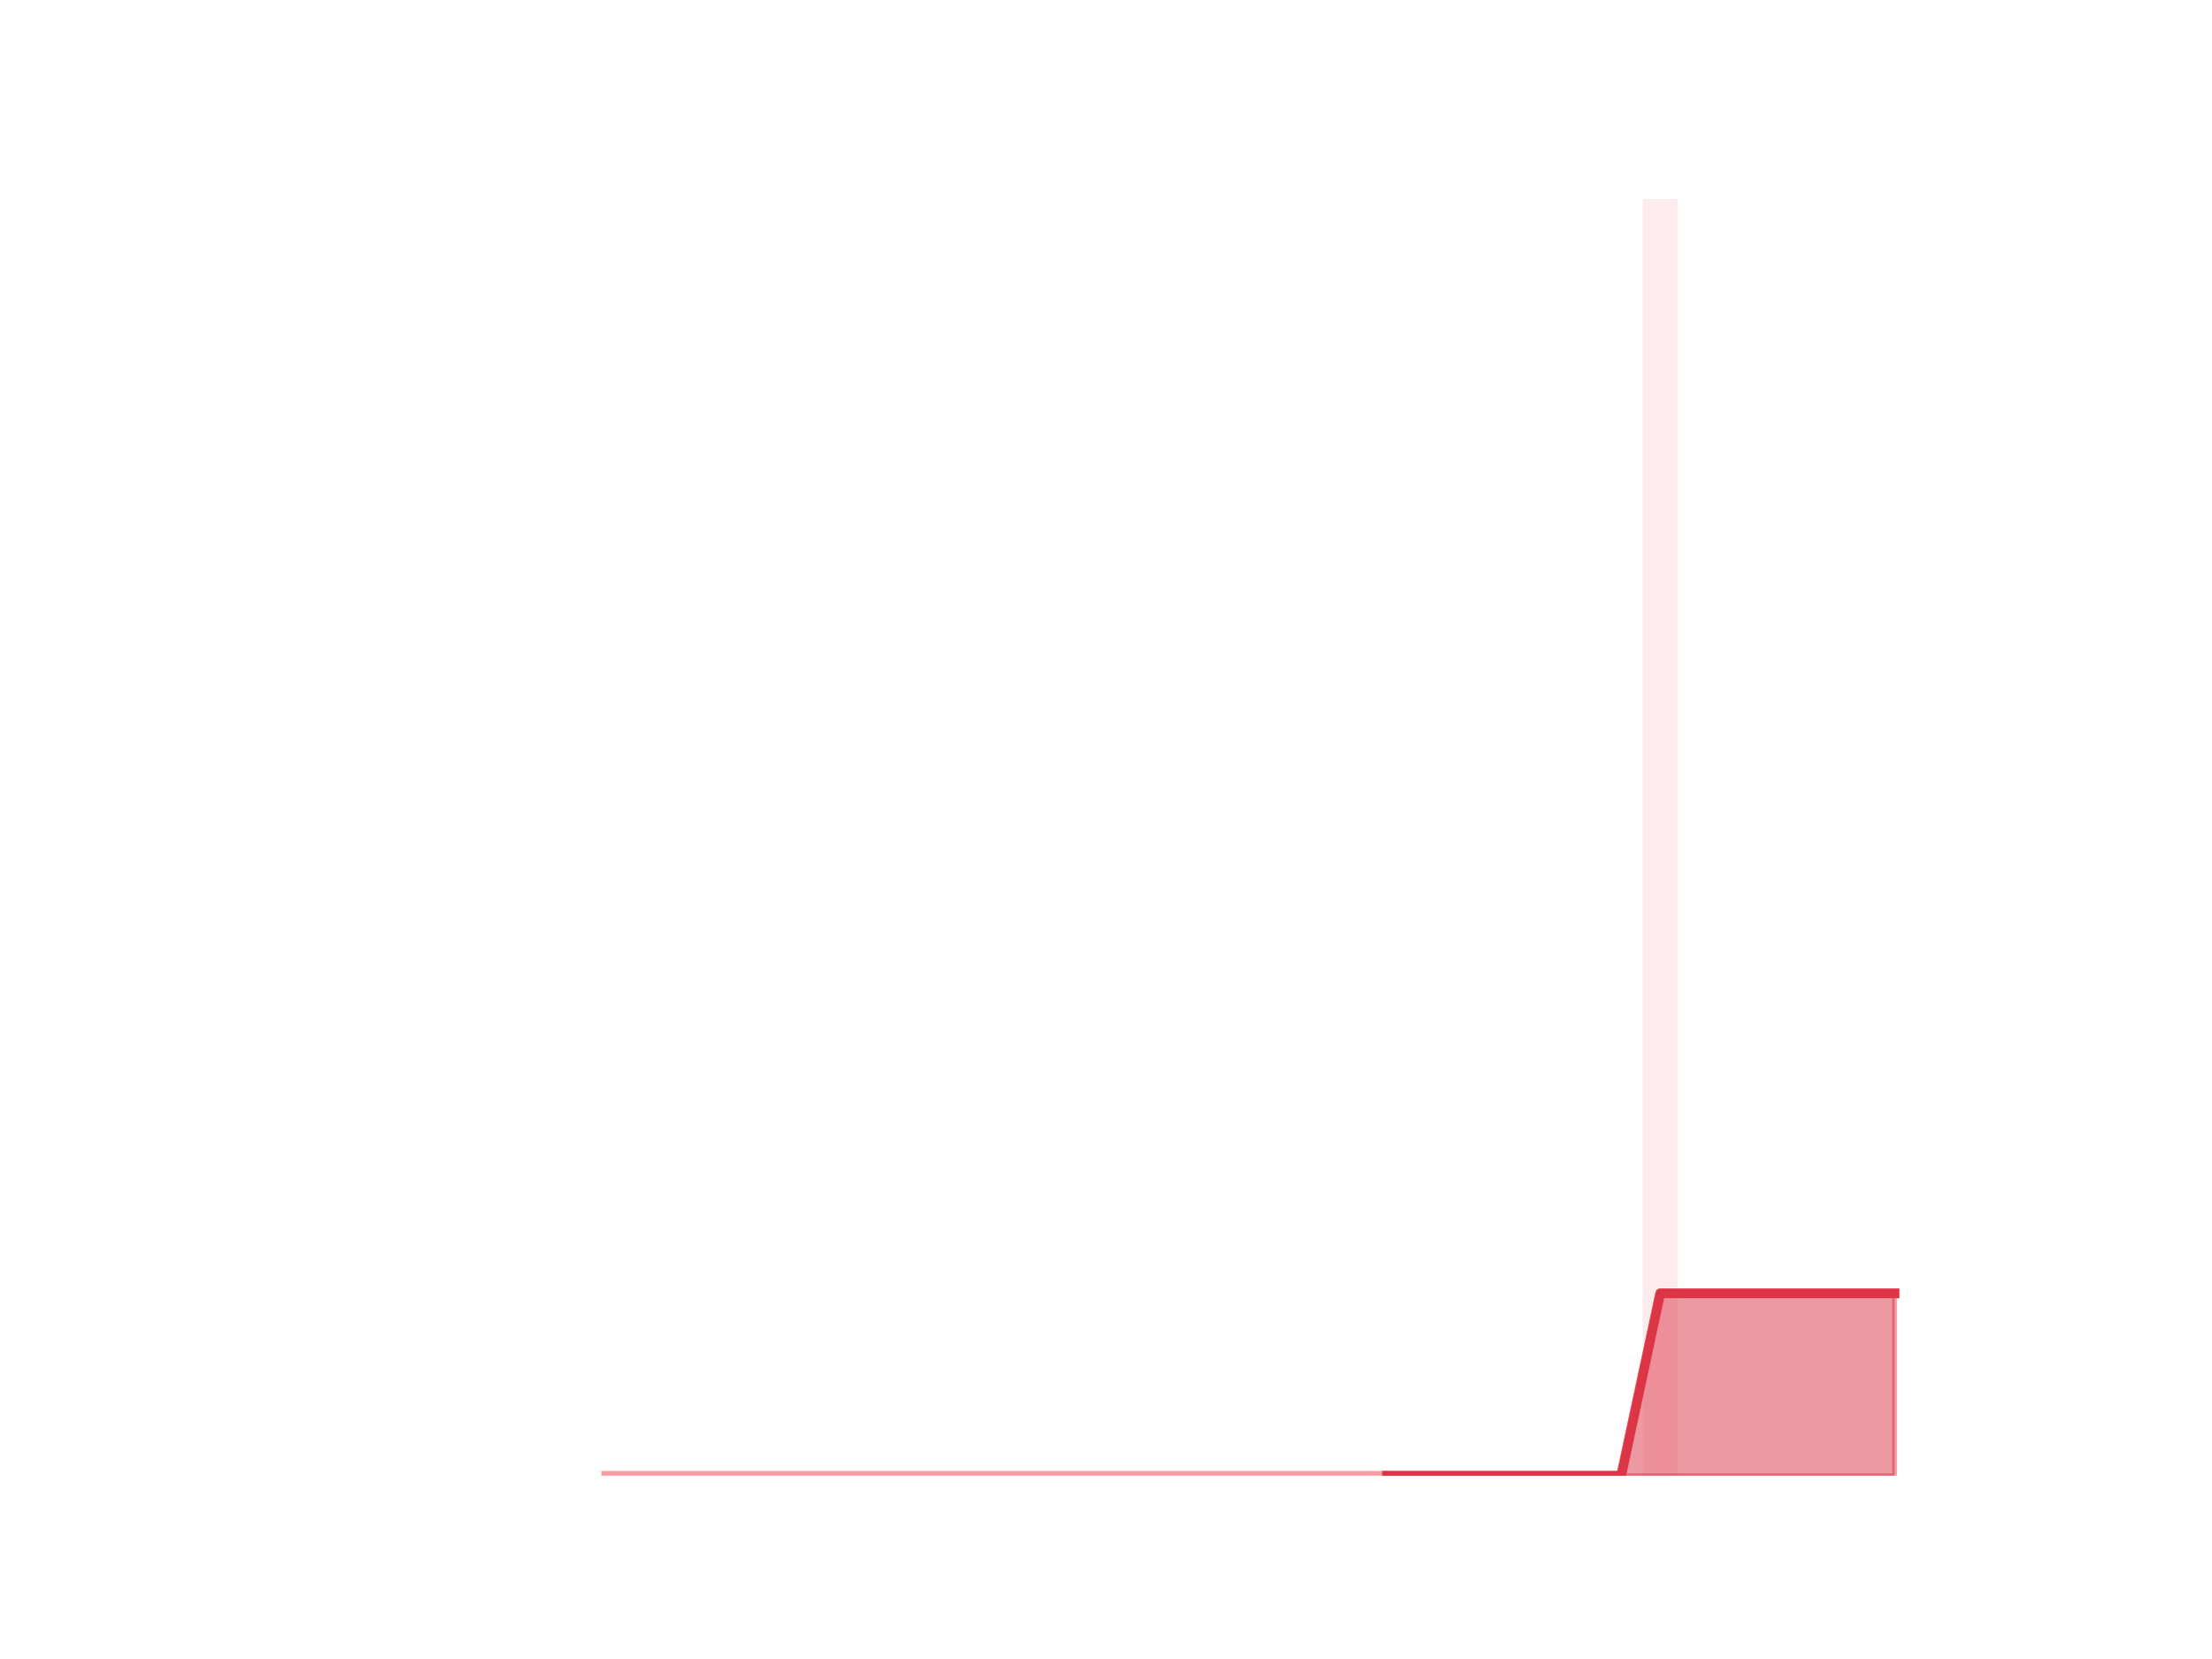
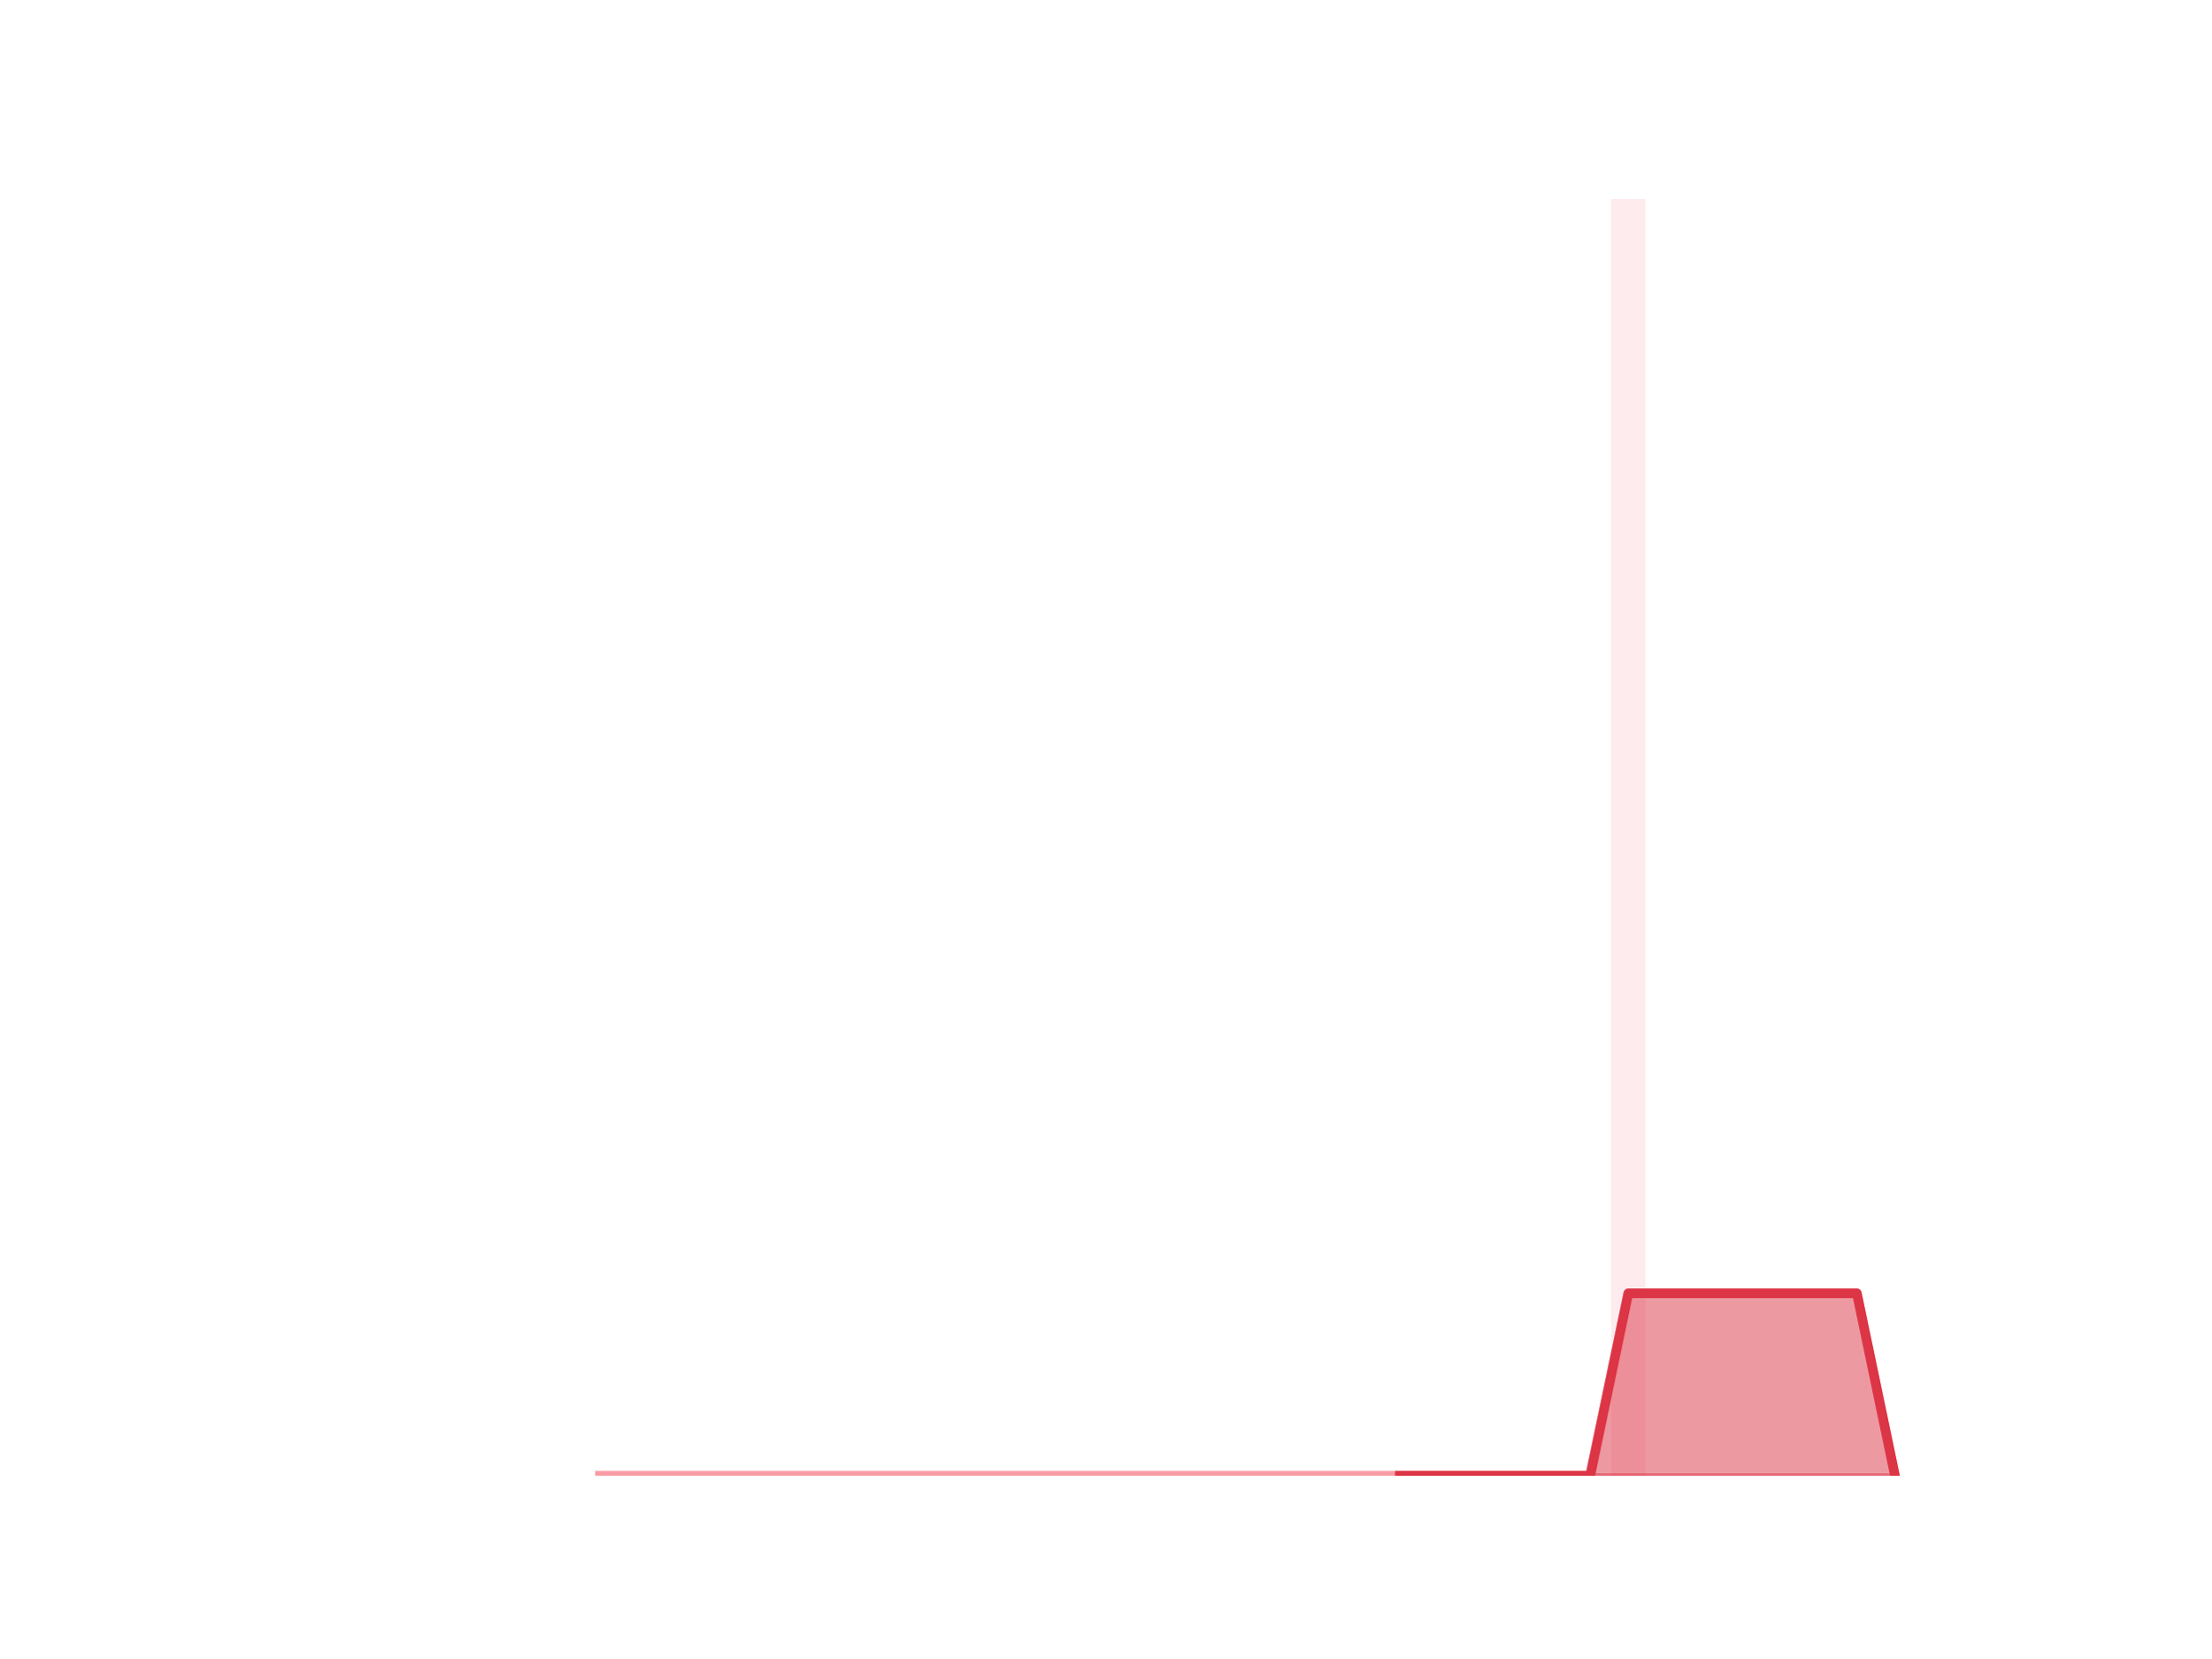
<svg xmlns="http://www.w3.org/2000/svg" xmlns:xlink="http://www.w3.org/1999/xlink" height="345.6pt" version="1.1" viewBox="0 0 460.8 345.6" width="460.8pt">
  <defs>
-     <style type="text/css">
- *{stroke-linecap:butt;stroke-linejoin:round;}
-   </style>
+     <style type="text/css">*{stroke-linecap:butt;stroke-linejoin:round;}</style>
  </defs>
  <g id="figure_1">
    <g id="patch_1">
      <path d="M 0 345.6  L 460.8 345.6  L 460.8 0  L 0 0  z " style="fill:none;" />
    </g>
    <g id="axes_1">
      <g id="patch_2">
-         <path clip-path="url(#p849ffb44da)" d="M 73.833 307.584  L 81.156 307.584  L 81.156 307.584  L 73.833 307.584  z " style="fill:#fa9ba4;opacity:0.2;" />
+         <path clip-path="url(#p98e9c1ba67)" d="M 73.833 307.584  L 80.977 307.584  L 80.977 307.584  L 73.833 307.584  z " style="fill:#fa9ba4;opacity:0.2;" />
      </g>
      <g id="patch_3">
-         <path clip-path="url(#p849ffb44da)" d="M 81.969 307.584  L 89.292 307.584  L 89.292 307.584  L 81.969 307.584  z " style="fill:#fa9ba4;opacity:0.2;" />
+         <path clip-path="url(#p98e9c1ba67)" d="M 81.77 307.584  L 88.914 307.584  L 88.914 307.584  L 81.77 307.584  z " style="fill:#fa9ba4;opacity:0.2;" />
      </g>
      <g id="patch_4">
-         <path clip-path="url(#p849ffb44da)" d="M 90.106 307.584  L 97.429 307.584  L 97.429 307.584  L 90.106 307.584  z " style="fill:#fa9ba4;opacity:0.2;" />
+         <path clip-path="url(#p98e9c1ba67)" d="M 89.708 307.584  L 96.852 307.584  L 96.852 307.584  L 89.708 307.584  z " style="fill:#fa9ba4;opacity:0.2;" />
      </g>
      <g id="patch_5">
-         <path clip-path="url(#p849ffb44da)" d="M 98.243 307.584  L 105.566 307.584  L 105.566 307.584  L 98.243 307.584  z " style="fill:#fa9ba4;opacity:0.2;" />
+         <path clip-path="url(#p98e9c1ba67)" d="M 97.646 307.584  L 104.79 307.584  L 104.79 307.584  L 97.646 307.584  z " style="fill:#fa9ba4;opacity:0.2;" />
      </g>
      <g id="patch_6">
-         <path clip-path="url(#p849ffb44da)" d="M 106.38 307.584  L 113.703 307.584  L 113.703 307.584  L 106.38 307.584  z " style="fill:#fa9ba4;opacity:0.2;" />
+         <path clip-path="url(#p98e9c1ba67)" d="M 105.584 307.584  L 112.728 307.584  L 112.728 307.584  L 105.584 307.584  z " style="fill:#fa9ba4;opacity:0.2;" />
      </g>
      <g id="patch_7">
-         <path clip-path="url(#p849ffb44da)" d="M 114.516 307.584  L 121.839 307.584  L 121.839 307.584  L 114.516 307.584  z " style="fill:#fa9ba4;opacity:0.2;" />
+         <path clip-path="url(#p98e9c1ba67)" d="M 113.522 307.584  L 120.666 307.584  L 120.666 307.584  L 113.522 307.584  z " style="fill:#fa9ba4;opacity:0.2;" />
      </g>
      <g id="patch_8">
-         <path clip-path="url(#p849ffb44da)" d="M 122.653 307.584  L 129.976 307.584  L 129.976 307.584  L 122.653 307.584  z " style="fill:#fa9ba4;opacity:0.2;" />
+         <path clip-path="url(#p98e9c1ba67)" d="M 121.459 307.584  L 128.603 307.584  L 128.603 307.584  L 121.459 307.584  z " style="fill:#fa9ba4;opacity:0.2;" />
      </g>
      <g id="patch_9">
-         <path clip-path="url(#p849ffb44da)" d="M 130.79 307.584  L 138.113 307.584  L 138.113 307.584  L 130.79 307.584  z " style="fill:#fa9ba4;opacity:0.2;" />
+         <path clip-path="url(#p98e9c1ba67)" d="M 129.397 307.584  L 136.541 307.584  L 136.541 307.584  L 129.397 307.584  z " style="fill:#fa9ba4;opacity:0.2;" />
      </g>
      <g id="patch_10">
-         <path clip-path="url(#p849ffb44da)" d="M 138.926 307.584  L 146.249 307.584  L 146.249 307.584  L 138.926 307.584  z " style="fill:#fa9ba4;opacity:0.2;" />
+         <path clip-path="url(#p98e9c1ba67)" d="M 137.335 307.584  L 144.479 307.584  L 144.479 307.584  L 137.335 307.584  z " style="fill:#fa9ba4;opacity:0.2;" />
      </g>
      <g id="patch_11">
-         <path clip-path="url(#p849ffb44da)" d="M 147.063 307.584  L 154.386 307.584  L 154.386 307.584  L 147.063 307.584  z " style="fill:#fa9ba4;opacity:0.2;" />
+         <path clip-path="url(#p98e9c1ba67)" d="M 145.273 307.584  L 152.417 307.584  L 152.417 307.584  L 145.273 307.584  z " style="fill:#fa9ba4;opacity:0.2;" />
      </g>
      <g id="patch_12">
-         <path clip-path="url(#p849ffb44da)" d="M 155.2 307.584  L 162.523 307.584  L 162.523 307.584  L 155.2 307.584  z " style="fill:#fa9ba4;opacity:0.2;" />
+         <path clip-path="url(#p98e9c1ba67)" d="M 153.21 307.584  L 160.354 307.584  L 160.354 307.584  L 153.21 307.584  z " style="fill:#fa9ba4;opacity:0.2;" />
      </g>
      <g id="patch_13">
-         <path clip-path="url(#p849ffb44da)" d="M 163.336 307.584  L 170.66 307.584  L 170.66 307.584  L 163.336 307.584  z " style="fill:#fa9ba4;opacity:0.2;" />
+         <path clip-path="url(#p98e9c1ba67)" d="M 161.148 307.584  L 168.292 307.584  L 168.292 307.584  L 161.148 307.584  z " style="fill:#fa9ba4;opacity:0.2;" />
      </g>
      <g id="patch_14">
-         <path clip-path="url(#p849ffb44da)" d="M 171.473 307.584  L 178.796 307.584  L 178.796 307.584  L 171.473 307.584  z " style="fill:#fa9ba4;opacity:0.2;" />
+         <path clip-path="url(#p98e9c1ba67)" d="M 169.086 307.584  L 176.23 307.584  L 176.23 307.584  L 169.086 307.584  z " style="fill:#fa9ba4;opacity:0.2;" />
      </g>
      <g id="patch_15">
-         <path clip-path="url(#p849ffb44da)" d="M 179.61 307.584  L 186.933 307.584  L 186.933 307.584  L 179.61 307.584  z " style="fill:#fa9ba4;opacity:0.2;" />
+         <path clip-path="url(#p98e9c1ba67)" d="M 177.024 307.584  L 184.168 307.584  L 184.168 307.584  L 177.024 307.584  z " style="fill:#fa9ba4;opacity:0.2;" />
      </g>
      <g id="patch_16">
-         <path clip-path="url(#p849ffb44da)" d="M 187.747 307.584  L 195.07 307.584  L 195.07 307.584  L 187.747 307.584  z " style="fill:#fa9ba4;opacity:0.2;" />
+         <path clip-path="url(#p98e9c1ba67)" d="M 184.961 307.584  L 192.105 307.584  L 192.105 307.584  L 184.961 307.584  z " style="fill:#fa9ba4;opacity:0.2;" />
      </g>
      <g id="patch_17">
-         <path clip-path="url(#p849ffb44da)" d="M 195.883 307.584  L 203.206 307.584  L 203.206 307.584  L 195.883 307.584  z " style="fill:#fa9ba4;opacity:0.2;" />
+         <path clip-path="url(#p98e9c1ba67)" d="M 192.899 307.584  L 200.043 307.584  L 200.043 307.584  L 192.899 307.584  z " style="fill:#fa9ba4;opacity:0.2;" />
      </g>
      <g id="patch_18">
-         <path clip-path="url(#p849ffb44da)" d="M 204.02 307.584  L 211.343 307.584  L 211.343 307.584  L 204.02 307.584  z " style="fill:#fa9ba4;opacity:0.2;" />
+         <path clip-path="url(#p98e9c1ba67)" d="M 200.837 307.584  L 207.981 307.584  L 207.981 307.584  L 200.837 307.584  z " style="fill:#fa9ba4;opacity:0.2;" />
      </g>
      <g id="patch_19">
-         <path clip-path="url(#p849ffb44da)" d="M 212.157 307.584  L 219.48 307.584  L 219.48 307.584  L 212.157 307.584  z " style="fill:#fa9ba4;opacity:0.2;" />
+         <path clip-path="url(#p98e9c1ba67)" d="M 208.775 307.584  L 215.919 307.584  L 215.919 307.584  L 208.775 307.584  z " style="fill:#fa9ba4;opacity:0.2;" />
      </g>
      <g id="patch_20">
-         <path clip-path="url(#p849ffb44da)" d="M 220.293 307.584  L 227.616 307.584  L 227.616 307.584  L 220.293 307.584  z " style="fill:#fa9ba4;opacity:0.2;" />
+         <path clip-path="url(#p98e9c1ba67)" d="M 216.712 307.584  L 223.856 307.584  L 223.856 307.584  L 216.712 307.584  z " style="fill:#fa9ba4;opacity:0.2;" />
      </g>
      <g id="patch_21">
-         <path clip-path="url(#p849ffb44da)" d="M 228.43 307.584  L 235.753 307.584  L 235.753 307.584  L 228.43 307.584  z " style="fill:#fa9ba4;opacity:0.2;" />
+         <path clip-path="url(#p98e9c1ba67)" d="M 224.65 307.584  L 231.794 307.584  L 231.794 307.584  L 224.65 307.584  z " style="fill:#fa9ba4;opacity:0.2;" />
      </g>
      <g id="patch_22">
-         <path clip-path="url(#p849ffb44da)" d="M 236.567 307.584  L 243.89 307.584  L 243.89 307.584  L 236.567 307.584  z " style="fill:#fa9ba4;opacity:0.2;" />
+         <path clip-path="url(#p98e9c1ba67)" d="M 232.588 307.584  L 239.732 307.584  L 239.732 307.584  L 232.588 307.584  z " style="fill:#fa9ba4;opacity:0.2;" />
      </g>
      <g id="patch_23">
-         <path clip-path="url(#p849ffb44da)" d="M 244.704 307.584  L 252.027 307.584  L 252.027 307.584  L 244.704 307.584  z " style="fill:#fa9ba4;opacity:0.2;" />
+         <path clip-path="url(#p98e9c1ba67)" d="M 240.526 307.584  L 247.67 307.584  L 247.67 307.584  L 240.526 307.584  z " style="fill:#fa9ba4;opacity:0.2;" />
      </g>
      <g id="patch_24">
-         <path clip-path="url(#p849ffb44da)" d="M 252.84 307.584  L 260.163 307.584  L 260.163 307.584  L 252.84 307.584  z " style="fill:#fa9ba4;opacity:0.2;" />
+         <path clip-path="url(#p98e9c1ba67)" d="M 248.464 307.584  L 255.608 307.584  L 255.608 307.584  L 248.464 307.584  z " style="fill:#fa9ba4;opacity:0.2;" />
      </g>
      <g id="patch_25">
-         <path clip-path="url(#p849ffb44da)" d="M 260.977 307.584  L 268.3 307.584  L 268.3 307.584  L 260.977 307.584  z " style="fill:#fa9ba4;opacity:0.2;" />
+         <path clip-path="url(#p98e9c1ba67)" d="M 256.401 307.584  L 263.545 307.584  L 263.545 307.584  L 256.401 307.584  z " style="fill:#fa9ba4;opacity:0.2;" />
      </g>
      <g id="patch_26">
-         <path clip-path="url(#p849ffb44da)" d="M 269.114 307.584  L 276.437 307.584  L 276.437 307.584  L 269.114 307.584  z " style="fill:#fa9ba4;opacity:0.2;" />
+         <path clip-path="url(#p98e9c1ba67)" d="M 264.339 307.584  L 271.483 307.584  L 271.483 307.584  L 264.339 307.584  z " style="fill:#fa9ba4;opacity:0.2;" />
      </g>
      <g id="patch_27">
-         <path clip-path="url(#p849ffb44da)" d="M 277.25 307.584  L 284.573 307.584  L 284.573 307.584  L 277.25 307.584  z " style="fill:#fa9ba4;opacity:0.2;" />
+         <path clip-path="url(#p98e9c1ba67)" d="M 272.277 307.584  L 279.421 307.584  L 279.421 307.584  L 272.277 307.584  z " style="fill:#fa9ba4;opacity:0.2;" />
      </g>
      <g id="patch_28">
-         <path clip-path="url(#p849ffb44da)" d="M 285.387 307.584  L 292.71 307.584  L 292.71 307.584  L 285.387 307.584  z " style="fill:#fa9ba4;opacity:0.2;" />
+         <path clip-path="url(#p98e9c1ba67)" d="M 280.215 307.584  L 287.359 307.584  L 287.359 307.584  L 280.215 307.584  z " style="fill:#fa9ba4;opacity:0.2;" />
      </g>
      <g id="patch_29">
-         <path clip-path="url(#p849ffb44da)" d="M 293.524 307.584  L 300.847 307.584  L 300.847 307.584  L 293.524 307.584  z " style="fill:#fa9ba4;opacity:0.2;" />
+         <path clip-path="url(#p98e9c1ba67)" d="M 288.152 307.584  L 295.296 307.584  L 295.296 307.584  L 288.152 307.584  z " style="fill:#fa9ba4;opacity:0.2;" />
      </g>
      <g id="patch_30">
-         <path clip-path="url(#p849ffb44da)" d="M 301.66 307.584  L 308.984 307.584  L 308.984 307.584  L 301.66 307.584  z " style="fill:#fa9ba4;opacity:0.2;" />
+         <path clip-path="url(#p98e9c1ba67)" d="M 296.09 307.584  L 303.234 307.584  L 303.234 307.584  L 296.09 307.584  z " style="fill:#fa9ba4;opacity:0.2;" />
      </g>
      <g id="patch_31">
-         <path clip-path="url(#p849ffb44da)" d="M 309.797 307.584  L 317.12 307.584  L 317.12 307.584  L 309.797 307.584  z " style="fill:#fa9ba4;opacity:0.2;" />
+         <path clip-path="url(#p98e9c1ba67)" d="M 304.028 307.584  L 311.172 307.584  L 311.172 307.584  L 304.028 307.584  z " style="fill:#fa9ba4;opacity:0.2;" />
      </g>
      <g id="patch_32">
-         <path clip-path="url(#p849ffb44da)" d="M 317.934 307.584  L 325.257 307.584  L 325.257 307.584  L 317.934 307.584  z " style="fill:#fa9ba4;opacity:0.2;" />
+         <path clip-path="url(#p98e9c1ba67)" d="M 311.966 307.584  L 319.11 307.584  L 319.11 307.584  L 311.966 307.584  z " style="fill:#fa9ba4;opacity:0.2;" />
      </g>
      <g id="patch_33">
-         <path clip-path="url(#p849ffb44da)" d="M 326.071 307.584  L 333.394 307.584  L 333.394 307.584  L 326.071 307.584  z " style="fill:#fa9ba4;opacity:0.2;" />
+         <path clip-path="url(#p98e9c1ba67)" d="M 319.903 307.584  L 327.047 307.584  L 327.047 307.584  L 319.903 307.584  z " style="fill:#fa9ba4;opacity:0.2;" />
      </g>
      <g id="patch_34">
-         <path clip-path="url(#p849ffb44da)" d="M 334.207 307.584  L 341.53 307.584  L 341.53 307.584  L 334.207 307.584  z " style="fill:#fa9ba4;opacity:0.2;" />
+         <path clip-path="url(#p98e9c1ba67)" d="M 327.841 307.584  L 334.985 307.584  L 334.985 307.584  L 327.841 307.584  z " style="fill:#fa9ba4;opacity:0.2;" />
      </g>
      <g id="patch_35">
-         <path clip-path="url(#p849ffb44da)" d="M 342.344 307.584  L 349.667 307.584  L 349.667 41.472  L 342.344 41.472  z " style="fill:#fa9ba4;opacity:0.2;" />
+         <path clip-path="url(#p98e9c1ba67)" d="M 335.779 307.584  L 342.923 307.584  L 342.923 41.472  L 335.779 41.472  z " style="fill:#fa9ba4;opacity:0.2;" />
      </g>
      <g id="patch_36">
-         <path clip-path="url(#p849ffb44da)" d="M 350.481 307.584  L 357.804 307.584  L 357.804 307.584  L 350.481 307.584  z " style="fill:#fa9ba4;opacity:0.2;" />
+         <path clip-path="url(#p98e9c1ba67)" d="M 343.717 307.584  L 350.861 307.584  L 350.861 307.584  L 343.717 307.584  z " style="fill:#fa9ba4;opacity:0.2;" />
      </g>
      <g id="patch_37">
-         <path clip-path="url(#p849ffb44da)" d="M 358.617 307.584  L 365.94 307.584  L 365.94 307.584  L 358.617 307.584  z " style="fill:#fa9ba4;opacity:0.2;" />
+         <path clip-path="url(#p98e9c1ba67)" d="M 351.654 307.584  L 358.798 307.584  L 358.798 307.584  L 351.654 307.584  z " style="fill:#fa9ba4;opacity:0.2;" />
      </g>
      <g id="patch_38">
-         <path clip-path="url(#p849ffb44da)" d="M 366.754 307.584  L 374.077 307.584  L 374.077 307.584  L 366.754 307.584  z " style="fill:#fa9ba4;opacity:0.2;" />
+         <path clip-path="url(#p98e9c1ba67)" d="M 359.592 307.584  L 366.736 307.584  L 366.736 307.584  L 359.592 307.584  z " style="fill:#fa9ba4;opacity:0.2;" />
      </g>
      <g id="patch_39">
-         <path clip-path="url(#p849ffb44da)" d="M 374.891 307.584  L 382.214 307.584  L 382.214 307.584  L 374.891 307.584  z " style="fill:#fa9ba4;opacity:0.2;" />
+         <path clip-path="url(#p98e9c1ba67)" d="M 367.53 307.584  L 374.674 307.584  L 374.674 307.584  L 367.53 307.584  z " style="fill:#fa9ba4;opacity:0.2;" />
      </g>
      <g id="patch_40">
-         <path clip-path="url(#p849ffb44da)" d="M 383.028 307.584  L 390.351 307.584  L 390.351 307.584  L 383.028 307.584  z " style="fill:#fa9ba4;opacity:0.2;" />
+         <path clip-path="url(#p98e9c1ba67)" d="M 375.468 307.584  L 382.612 307.584  L 382.612 307.584  L 375.468 307.584  z " style="fill:#fa9ba4;opacity:0.2;" />
      </g>
      <g id="patch_41">
-         <path clip-path="url(#p849ffb44da)" d="M 391.164 307.584  L 398.487 307.584  L 398.487 307.584  L 391.164 307.584  z " style="fill:#fa9ba4;opacity:0.2;" />
+         <path clip-path="url(#p98e9c1ba67)" d="M 383.406 307.584  L 390.55 307.584  L 390.55 307.584  L 383.406 307.584  z " style="fill:#fa9ba4;opacity:0.2;" />
+       </g>
+       <g id="patch_42">
+         <path clip-path="url(#p98e9c1ba67)" d="M 391.343 307.584  L 398.487 307.584  L 398.487 307.584  L 391.343 307.584  z " style="fill:#fa9ba4;opacity:0.2;" />
      </g>
      <g id="matplotlib.axis_1" />
      <g id="matplotlib.axis_2" />
      <g id="PolyCollection_1">
        <defs>
-           <path d="M 289.049 -38.016  L 289.049 -38.016  L 297.185 -38.016  L 305.322 -38.016  L 313.459 -38.016  L 321.595 -38.016  L 329.732 -38.016  L 337.869 -38.016  L 346.006 -38.016  L 354.142 -38.016  L 362.279 -38.016  L 370.416 -38.016  L 378.552 -38.016  L 386.689 -38.016  L 394.826 -38.016  L 394.826 -76.032  L 394.826 -76.032  L 386.689 -76.032  L 378.552 -76.032  L 370.416 -76.032  L 362.279 -76.032  L 354.142 -76.032  L 346.006 -76.032  L 337.869 -38.016  L 329.732 -38.016  L 321.595 -38.016  L 313.459 -38.016  L 305.322 -38.016  L 297.185 -38.016  L 289.049 -38.016  z " id="m49f725d5af" style="stroke:#dc3545;stroke-opacity:0.5;" />
+           <path d="M 291.724 -38.016  L 291.724 -38.016  L 299.662 -38.016  L 307.6 -38.016  L 315.538 -38.016  L 323.475 -38.016  L 331.413 -38.016  L 339.351 -38.016  L 347.289 -38.016  L 355.226 -38.016  L 363.164 -38.016  L 371.102 -38.016  L 379.04 -38.016  L 386.978 -38.016  L 394.915 -38.016  L 394.915 -38.016  L 394.915 -38.016  L 386.978 -76.032  L 379.04 -76.032  L 371.102 -76.032  L 363.164 -76.032  L 355.226 -76.032  L 347.289 -76.032  L 339.351 -76.032  L 331.413 -38.016  L 323.475 -38.016  L 315.538 -38.016  L 307.6 -38.016  L 299.662 -38.016  L 291.724 -38.016  z " id="m37a37b5e72" style="stroke:#dc3545;stroke-opacity:0.5;" />
        </defs>
-         <g clip-path="url(#p849ffb44da)">
-           <use style="fill:#dc3545;fill-opacity:0.5;stroke:#dc3545;stroke-opacity:0.5;" x="0" xlink:href="#m49f725d5af" y="345.6" />
+         <g clip-path="url(#p98e9c1ba67)">
+           <use style="fill:#dc3545;fill-opacity:0.5;stroke:#dc3545;stroke-opacity:0.5;" x="0" xlink:href="#m37a37b5e72" y="345.6" />
        </g>
      </g>
      <g id="PolyCollection_2">
        <defs>
-           <path d="M 126.314 -38.016  L 126.314 -38.016  L 134.451 -38.016  L 142.588 -38.016  L 150.725 -38.016  L 158.861 -38.016  L 166.998 -38.016  L 175.135 -38.016  L 183.271 -38.016  L 191.408 -38.016  L 199.545 -38.016  L 207.682 -38.016  L 215.818 -38.016  L 223.955 -38.016  L 232.092 -38.016  L 240.228 -38.016  L 248.365 -38.016  L 256.502 -38.016  L 264.638 -38.016  L 272.775 -38.016  L 280.912 -38.016  L 289.049 -38.016  L 289.049 -38.016  L 289.049 -38.016  L 280.912 -38.016  L 272.775 -38.016  L 264.638 -38.016  L 256.502 -38.016  L 248.365 -38.016  L 240.228 -38.016  L 232.092 -38.016  L 223.955 -38.016  L 215.818 -38.016  L 207.682 -38.016  L 199.545 -38.016  L 191.408 -38.016  L 183.271 -38.016  L 175.135 -38.016  L 166.998 -38.016  L 158.861 -38.016  L 150.725 -38.016  L 142.588 -38.016  L 134.451 -38.016  L 126.314 -38.016  z " id="m15a80ef17e" style="stroke:#fa9ba4;stroke-opacity:0.3;" />
+           <path d="M 125.031 -38.016  L 125.031 -38.016  L 132.969 -38.016  L 140.907 -38.016  L 148.845 -38.016  L 156.782 -38.016  L 164.72 -38.016  L 172.658 -38.016  L 180.596 -38.016  L 188.533 -38.016  L 196.471 -38.016  L 204.409 -38.016  L 212.347 -38.016  L 220.284 -38.016  L 228.222 -38.016  L 236.16 -38.016  L 244.098 -38.016  L 252.036 -38.016  L 259.973 -38.016  L 267.911 -38.016  L 275.849 -38.016  L 283.787 -38.016  L 291.724 -38.016  L 291.724 -38.016  L 291.724 -38.016  L 283.787 -38.016  L 275.849 -38.016  L 267.911 -38.016  L 259.973 -38.016  L 252.036 -38.016  L 244.098 -38.016  L 236.16 -38.016  L 228.222 -38.016  L 220.284 -38.016  L 212.347 -38.016  L 204.409 -38.016  L 196.471 -38.016  L 188.533 -38.016  L 180.596 -38.016  L 172.658 -38.016  L 164.72 -38.016  L 156.782 -38.016  L 148.845 -38.016  L 140.907 -38.016  L 132.969 -38.016  L 125.031 -38.016  z " id="m7f2ce65a91" style="stroke:#fa9ba4;stroke-opacity:0.3;" />
        </defs>
-         <g clip-path="url(#p849ffb44da)">
-           <use style="fill:#fa9ba4;fill-opacity:0.3;stroke:#fa9ba4;stroke-opacity:0.3;" x="0" xlink:href="#m15a80ef17e" y="345.6" />
+         <g clip-path="url(#p98e9c1ba67)">
+           <use style="fill:#fa9ba4;fill-opacity:0.3;stroke:#fa9ba4;stroke-opacity:0.3;" x="0" xlink:href="#m7f2ce65a91" y="345.6" />
        </g>
      </g>
      <g id="line2d_1">
-         <path clip-path="url(#p849ffb44da)" d="M 126.314 307.584  L 134.451 307.584  L 142.588 307.584  L 150.725 307.584  L 158.861 307.584  L 166.998 307.584  L 175.135 307.584  L 183.271 307.584  L 191.408 307.584  L 199.545 307.584  L 207.682 307.584  L 215.818 307.584  L 223.955 307.584  L 232.092 307.584  L 240.228 307.584  L 248.365 307.584  L 256.502 307.584  L 264.638 307.584  L 272.775 307.584  L 280.912 307.584  L 289.049 307.584  L 297.185 307.584  L 305.322 307.584  L 313.459 307.584  L 321.595 307.584  L 329.732 307.584  L 337.869 307.584  L 346.006 269.568  L 354.142 269.568  L 362.279 269.568  L 370.416 269.568  L 378.552 269.568  L 386.689 269.568  L 394.826 269.568  " style="fill:none;stroke:#fa9ba4;stroke-linecap:square;stroke-width:2;" />
+         <path clip-path="url(#p98e9c1ba67)" d="M 125.031 307.584  L 132.969 307.584  L 140.907 307.584  L 148.845 307.584  L 156.782 307.584  L 164.72 307.584  L 172.658 307.584  L 180.596 307.584  L 188.533 307.584  L 196.471 307.584  L 204.409 307.584  L 212.347 307.584  L 220.284 307.584  L 228.222 307.584  L 236.16 307.584  L 244.098 307.584  L 252.036 307.584  L 259.973 307.584  L 267.911 307.584  L 275.849 307.584  L 283.787 307.584  L 291.724 307.584  L 299.662 307.584  L 307.6 307.584  L 315.538 307.584  L 323.475 307.584  L 331.413 307.584  L 339.351 269.568  L 347.289 269.568  L 355.226 269.568  L 363.164 269.568  L 371.102 269.568  L 379.04 269.568  L 386.978 269.568  L 394.915 307.584  " style="fill:none;stroke:#fa9ba4;stroke-linecap:square;stroke-width:2;" />
      </g>
      <g id="line2d_2">
-         <path clip-path="url(#p849ffb44da)" d="M 289.049 307.584  L 297.185 307.584  L 305.322 307.584  L 313.459 307.584  L 321.595 307.584  L 329.732 307.584  L 337.869 307.584  L 346.006 269.568  L 354.142 269.568  L 362.279 269.568  L 370.416 269.568  L 378.552 269.568  L 386.689 269.568  L 394.826 269.568  " style="fill:none;stroke:#dc3545;stroke-linecap:square;stroke-width:2;" />
+         <path clip-path="url(#p98e9c1ba67)" d="M 291.724 307.584  L 299.662 307.584  L 307.6 307.584  L 315.538 307.584  L 323.475 307.584  L 331.413 307.584  L 339.351 269.568  L 347.289 269.568  L 355.226 269.568  L 363.164 269.568  L 371.102 269.568  L 379.04 269.568  L 386.978 269.568  L 394.915 307.584  " style="fill:none;stroke:#dc3545;stroke-linecap:square;stroke-width:2;" />
      </g>
    </g>
  </g>
  <defs>
-     <clipPath id="p849ffb44da">
+     <clipPath id="p98e9c1ba67">
      <rect height="266.112" width="357.12" x="57.6" y="41.472" />
    </clipPath>
  </defs>
</svg>
